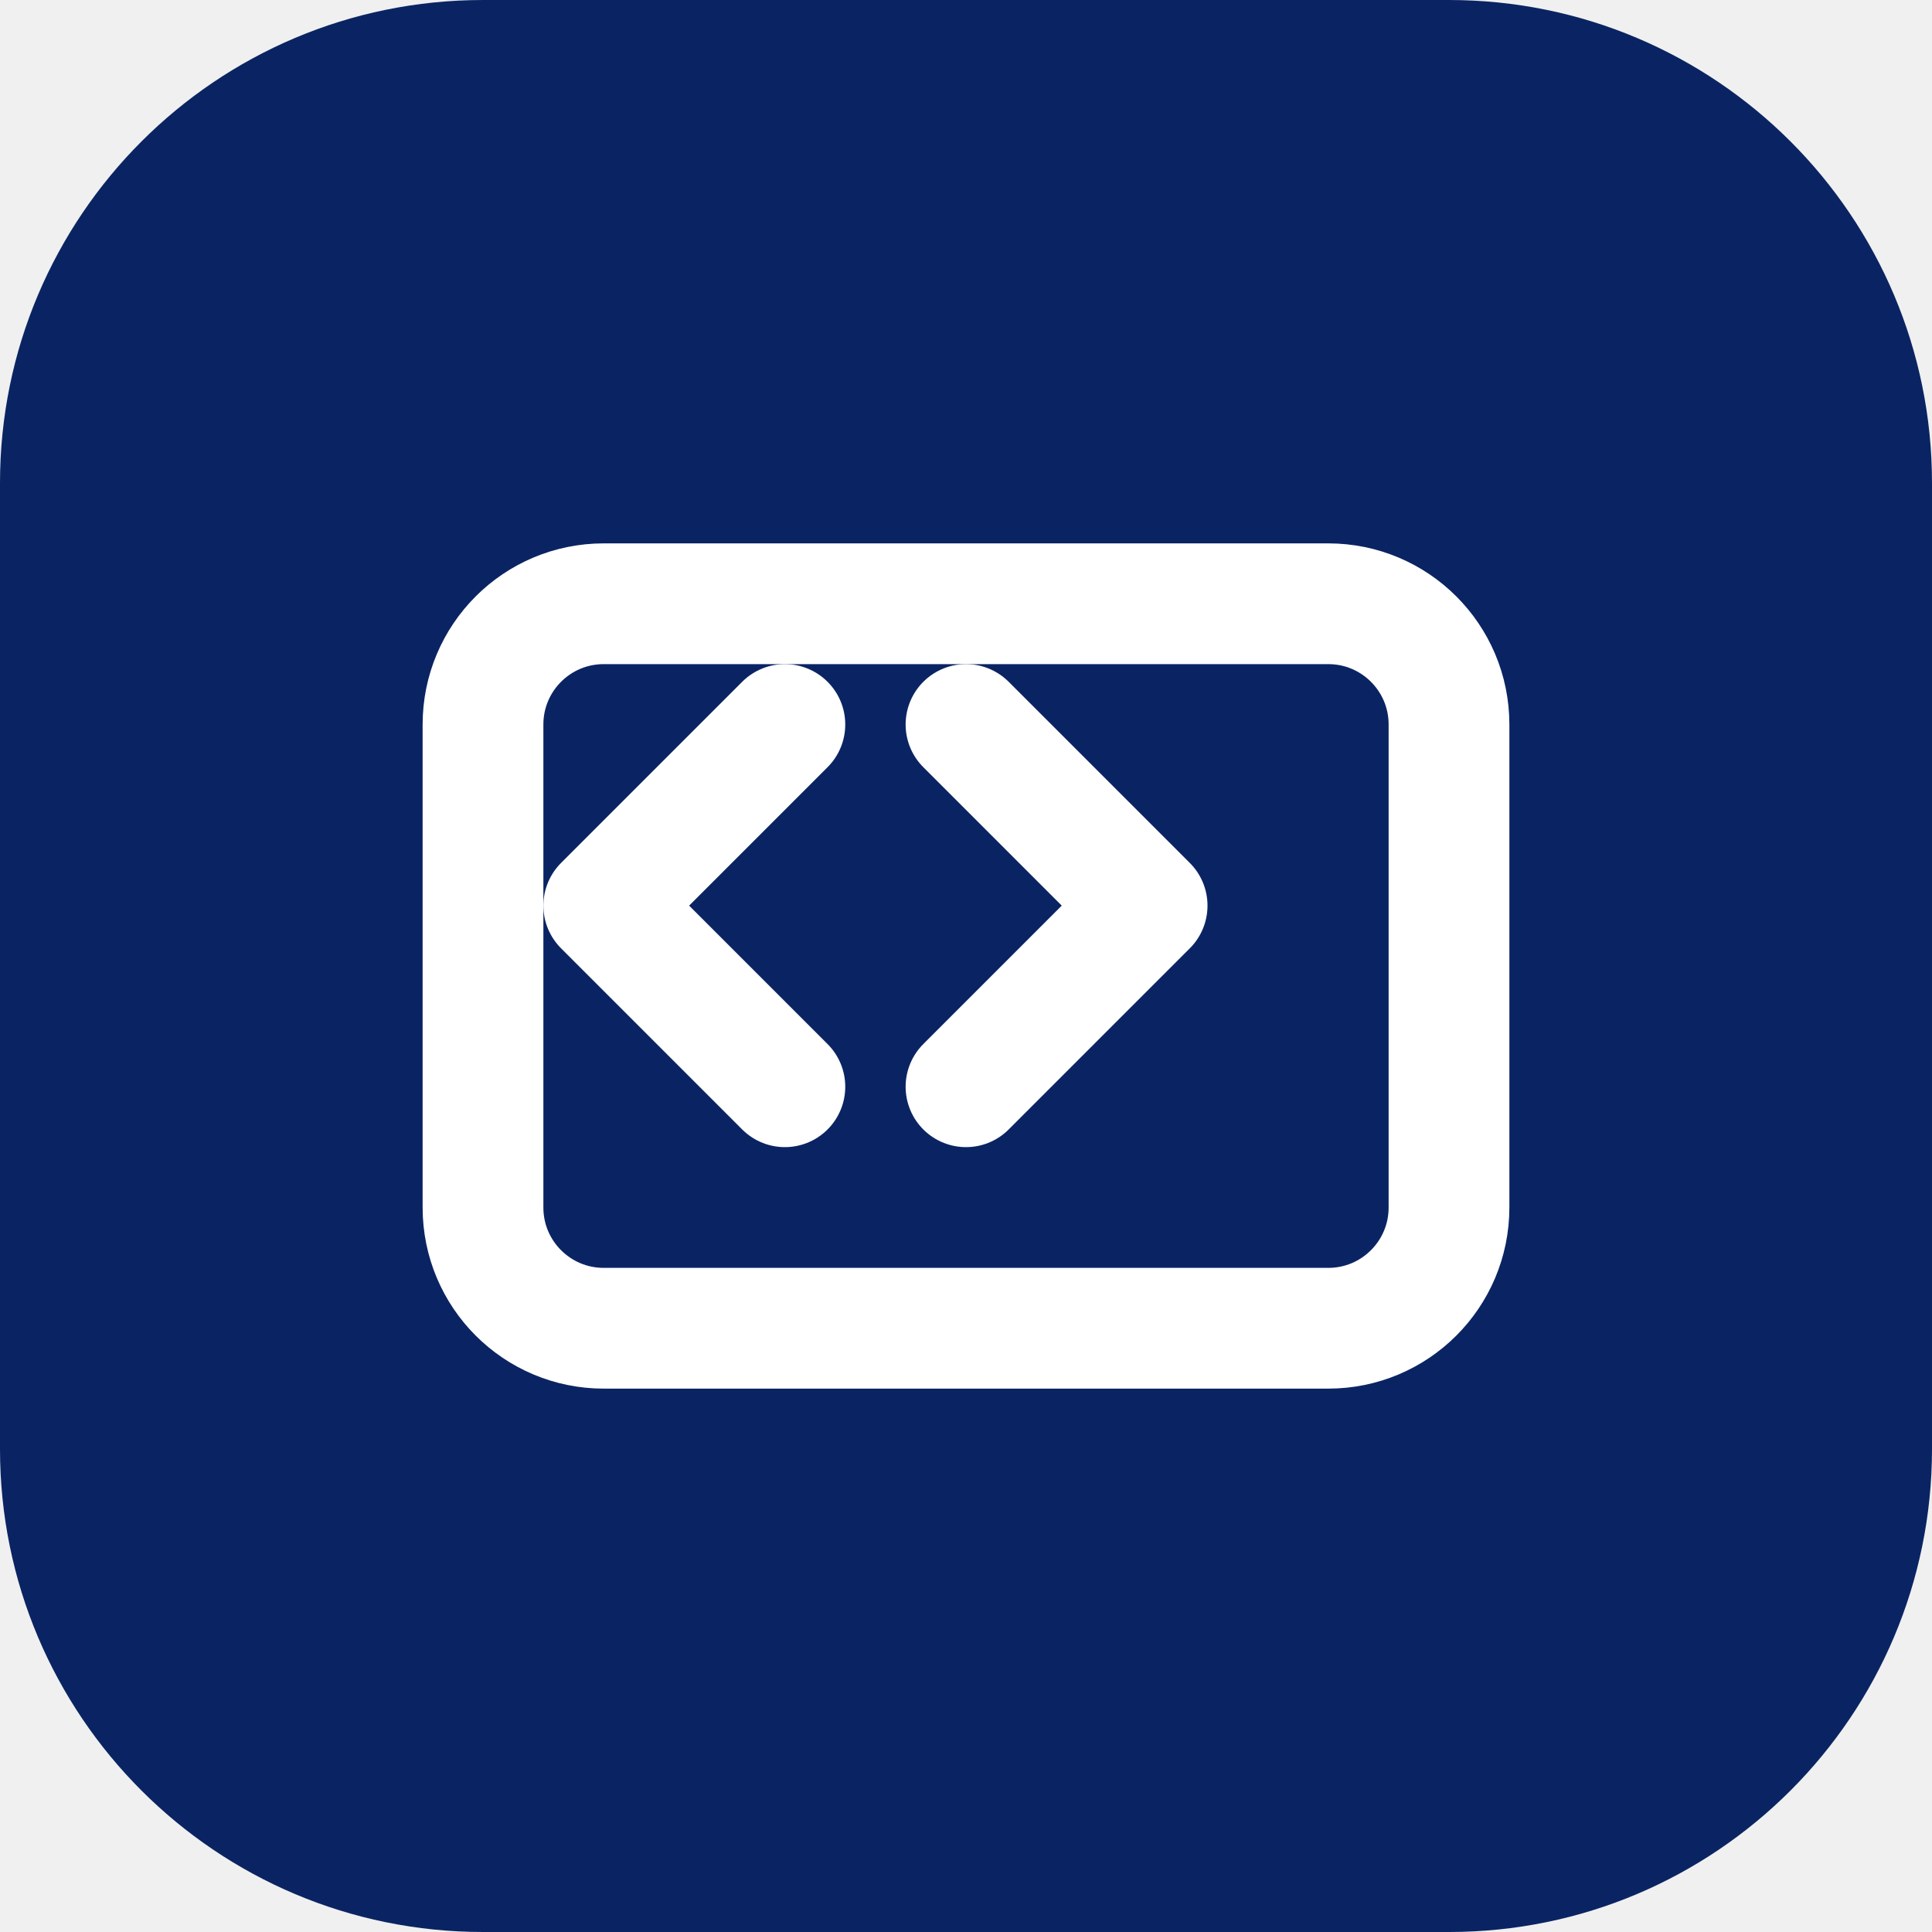
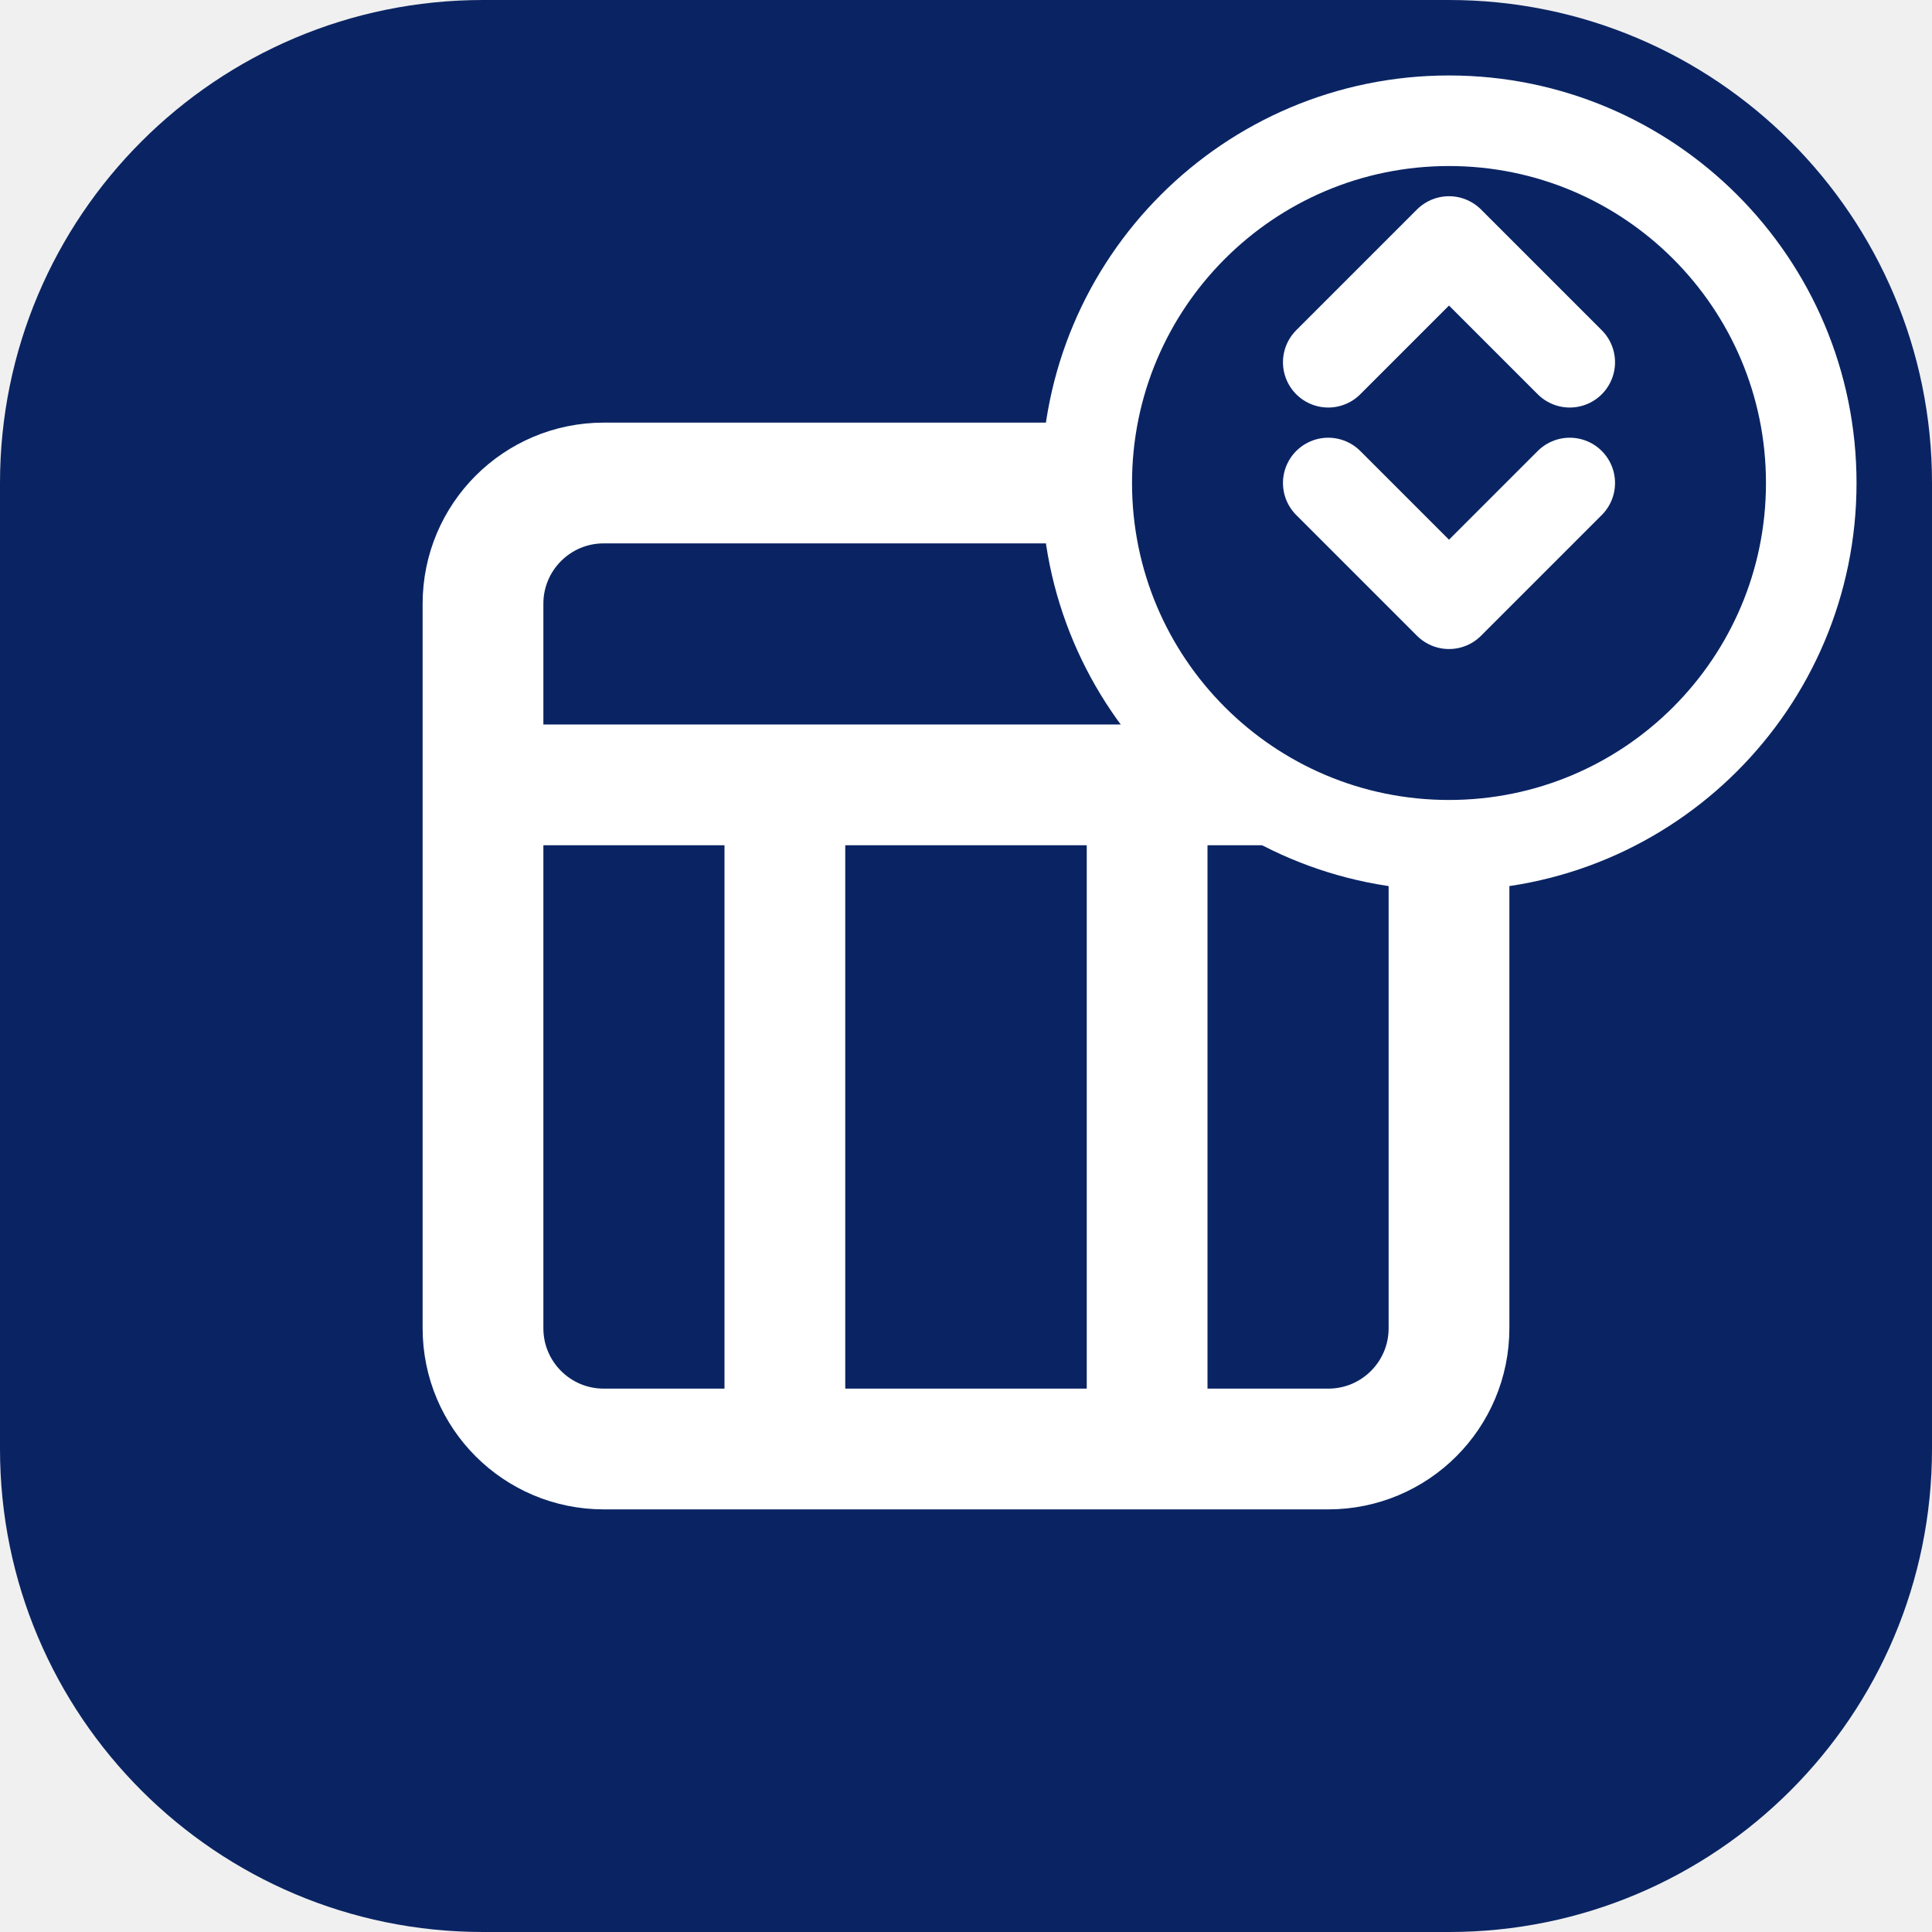
<svg xmlns="http://www.w3.org/2000/svg" width="32" height="32" viewBox="0 0 32 32" fill="none">
-   <rect width="32" height="32" rx="8" fill="#0A2463" />
-   <path d="M22 10H10C8.895 10 8 10.895 8 12V20C8 21.105 8.895 22 10 22H22C23.105 22 24 21.105 24 20V12C24 10.895 23.105 10 22 10Z" stroke="white" stroke-width="2" stroke-linecap="round" stroke-linejoin="round" />
-   <path d="M16 18L19 15L16 12" stroke="white" stroke-width="2" stroke-linecap="round" stroke-linejoin="round" />
-   <path d="M13 12L10 15L13 18" stroke="white" stroke-width="2" stroke-linecap="round" stroke-linejoin="round" />
+   <rect width="32" height="32" rx="8" fill="#0a2463" />
+   <path d="M8 10C8 8.895 8.895 8 10 8H22C23.105 8 24 8.895 24 10V22C24 23.105 23.105 24 22 24H10C8.895 24 8 23.105 8 22V10Z" stroke="white" stroke-width="2" />
+   <path d="M8 13H24" stroke="white" stroke-width="2" />
+   <path d="M13 24V13" stroke="white" stroke-width="2" />
+   <path d="M19 24V13" stroke="white" stroke-width="2" />
+   <circle cx="24" cy="8" r="6" fill="#0a2463" stroke="white" stroke-width="1.5" />
+   <path d="M22 8L24 10L26 8M22 6L24 4L26 6" stroke="white" stroke-width="1.5" stroke-linecap="round" stroke-linejoin="round" />
</svg>
